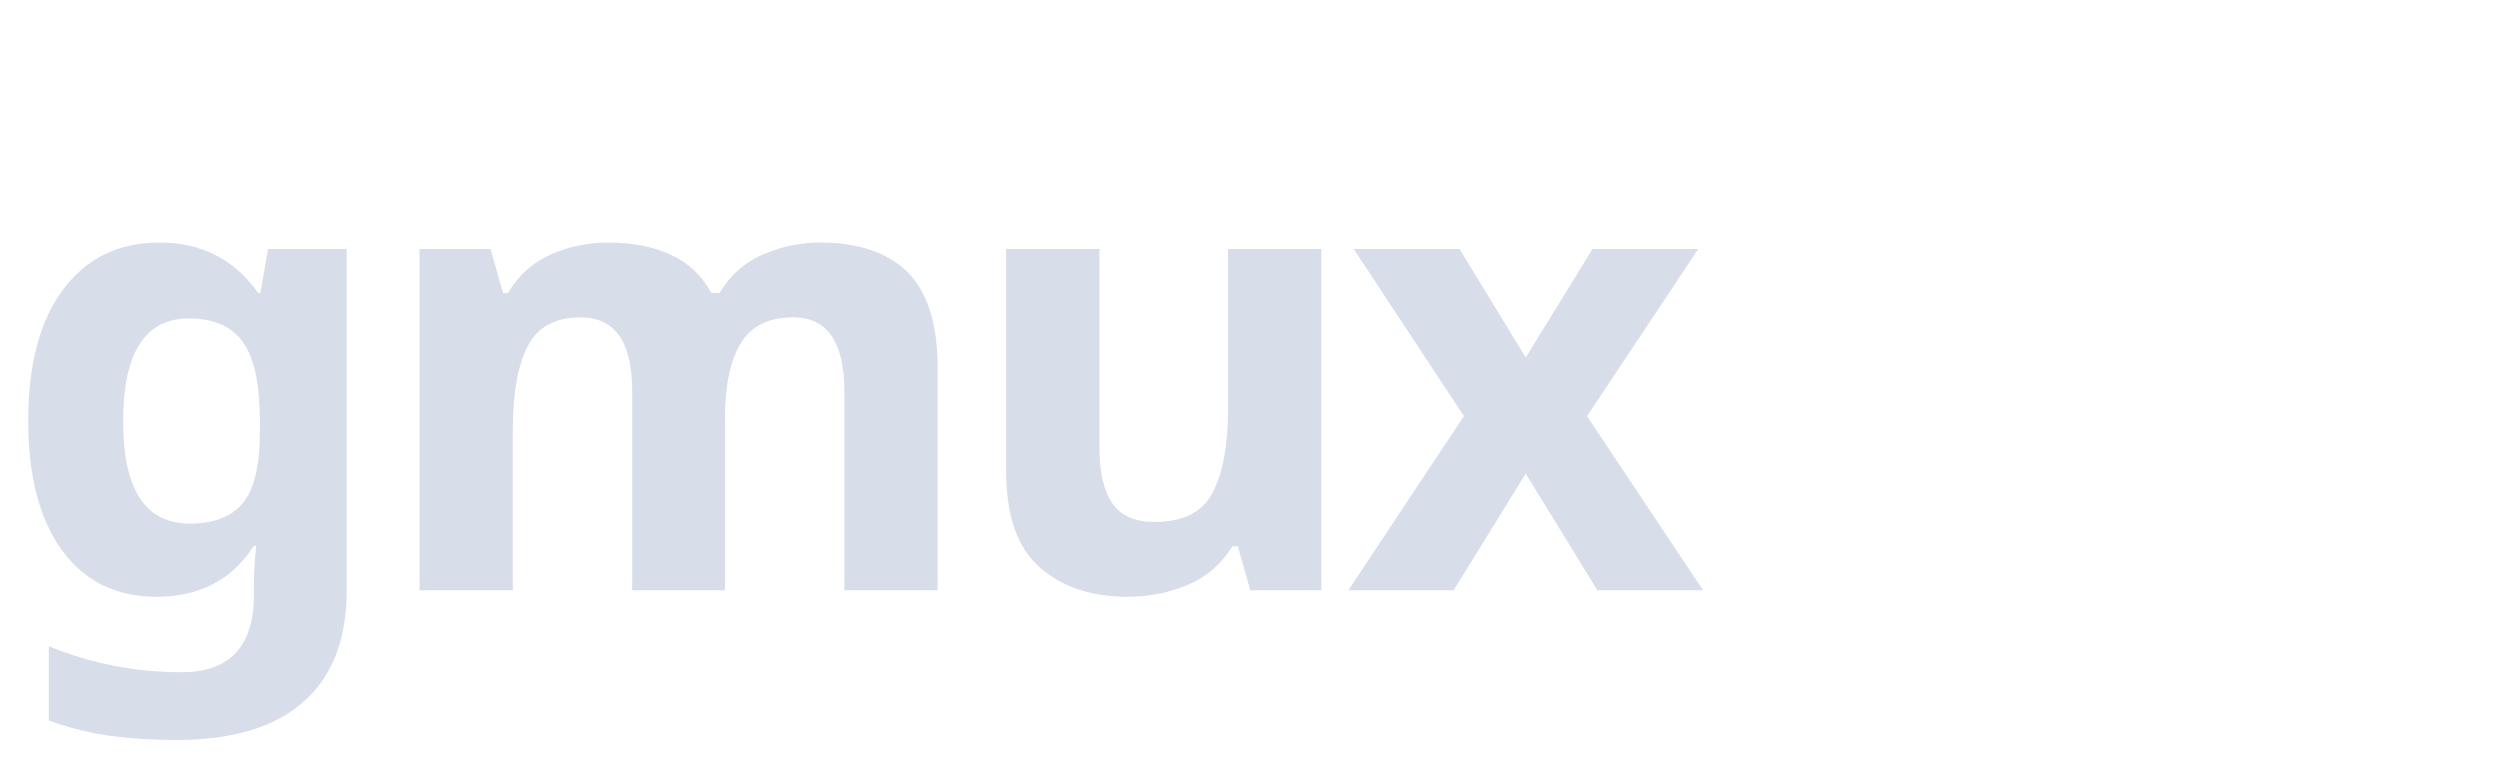
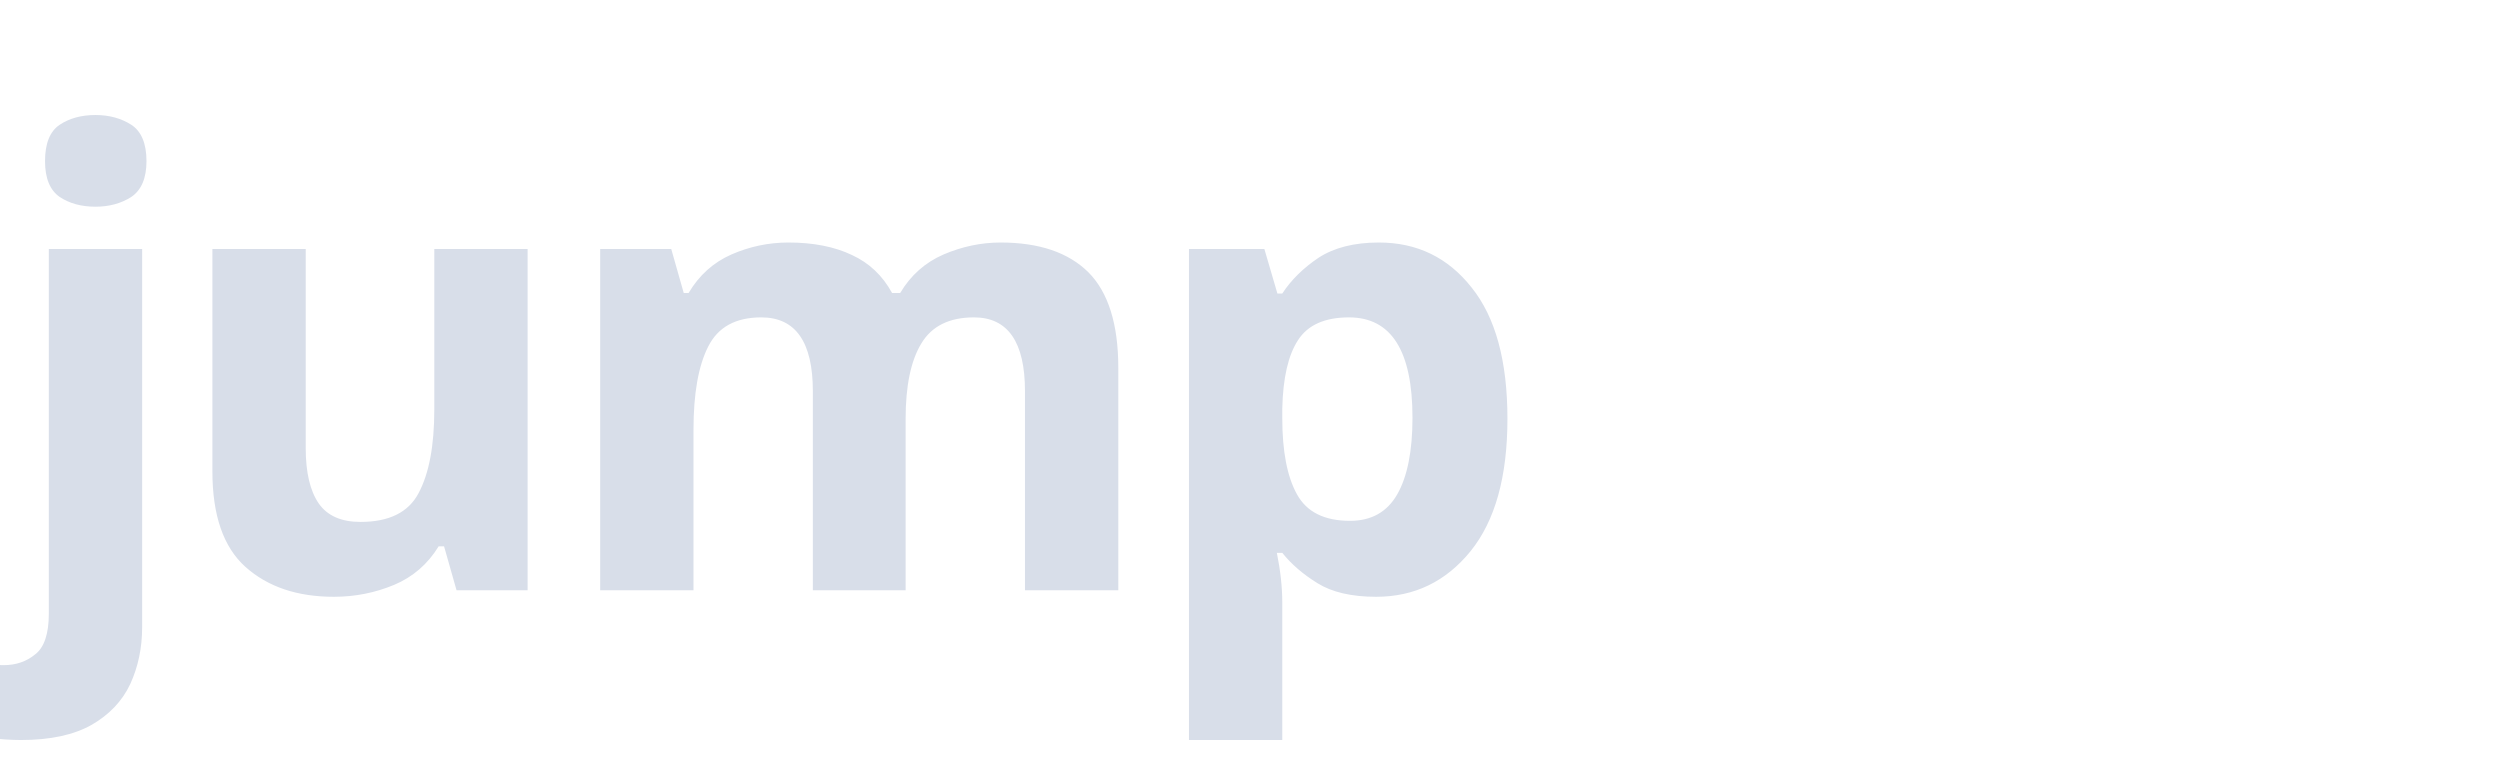
<svg xmlns="http://www.w3.org/2000/svg" width="72" height="22" viewBox="0 0 72 22" fill="none">
-   <text x="0" y="17" font-family="'Instrument Sans', sans-serif" font-weight="700" font-size="18" letter-spacing="-0.04em" fill="#d8dee9">gmux</text>
+   <text x="0" y="17" font-family="'Instrument Sans', sans-serif" font-weight="700" font-size="18" letter-spacing="-0.04em" fill="#d8dee9">jump</text>
</svg>
